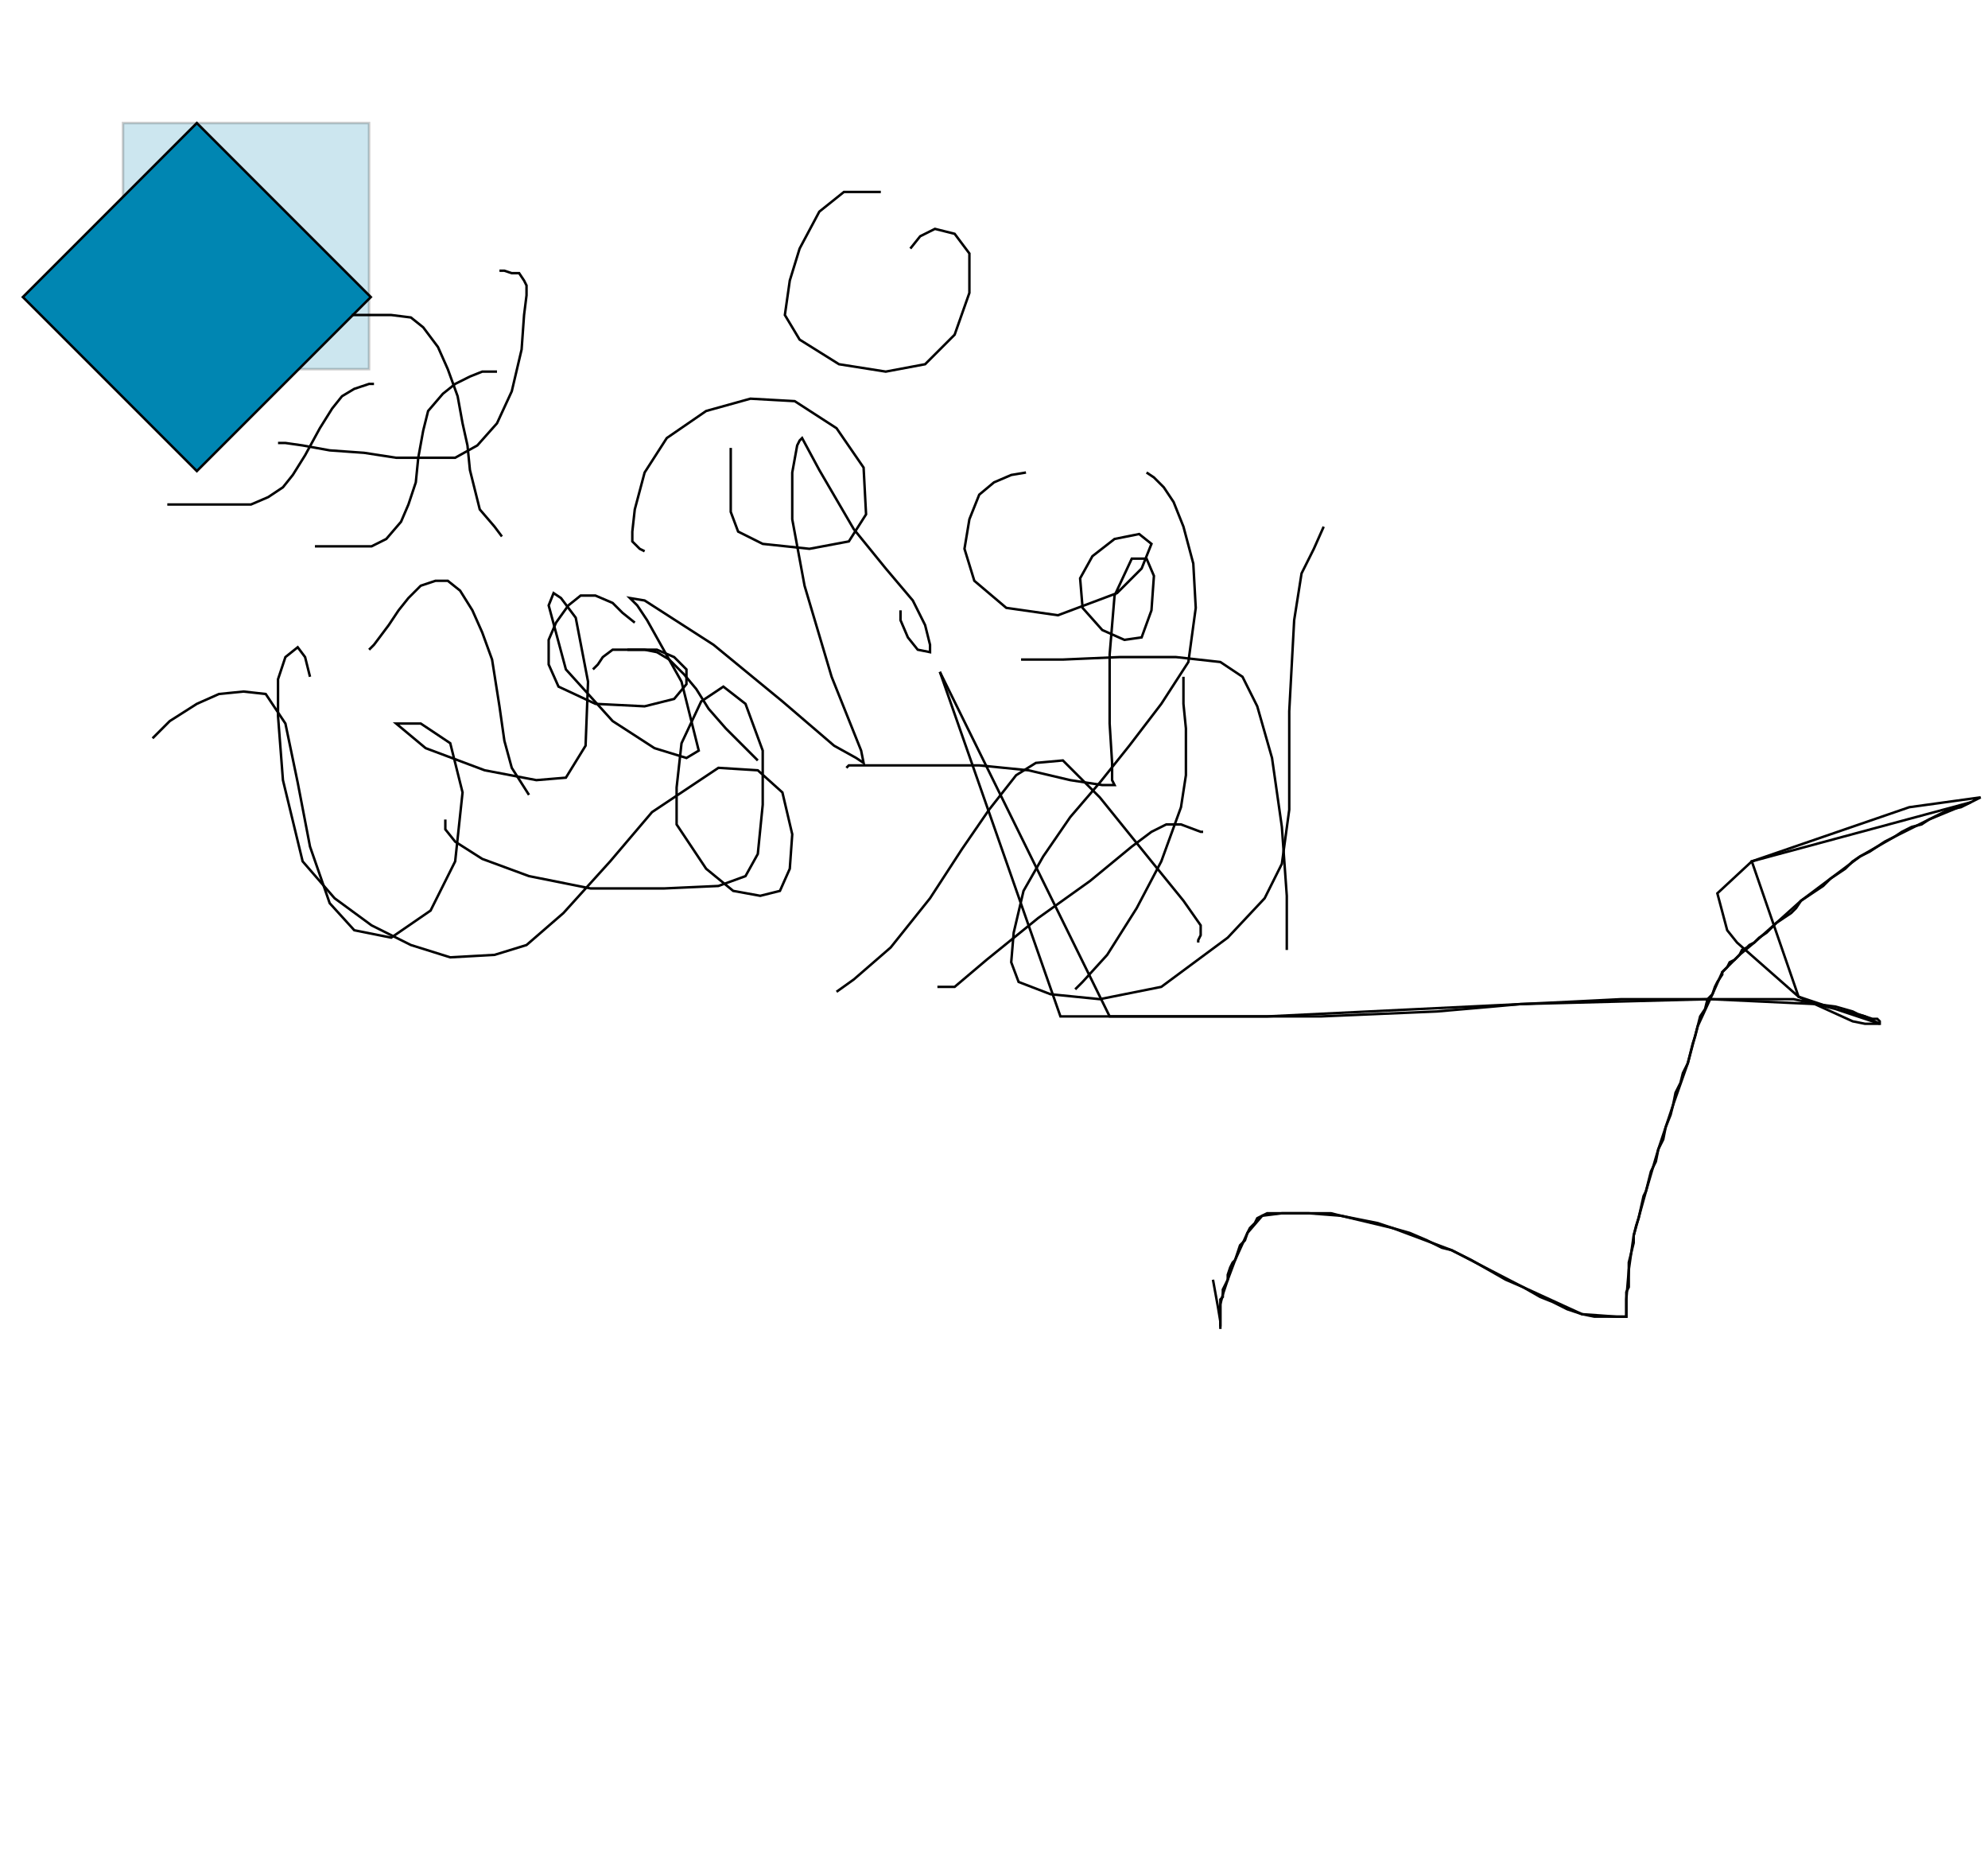
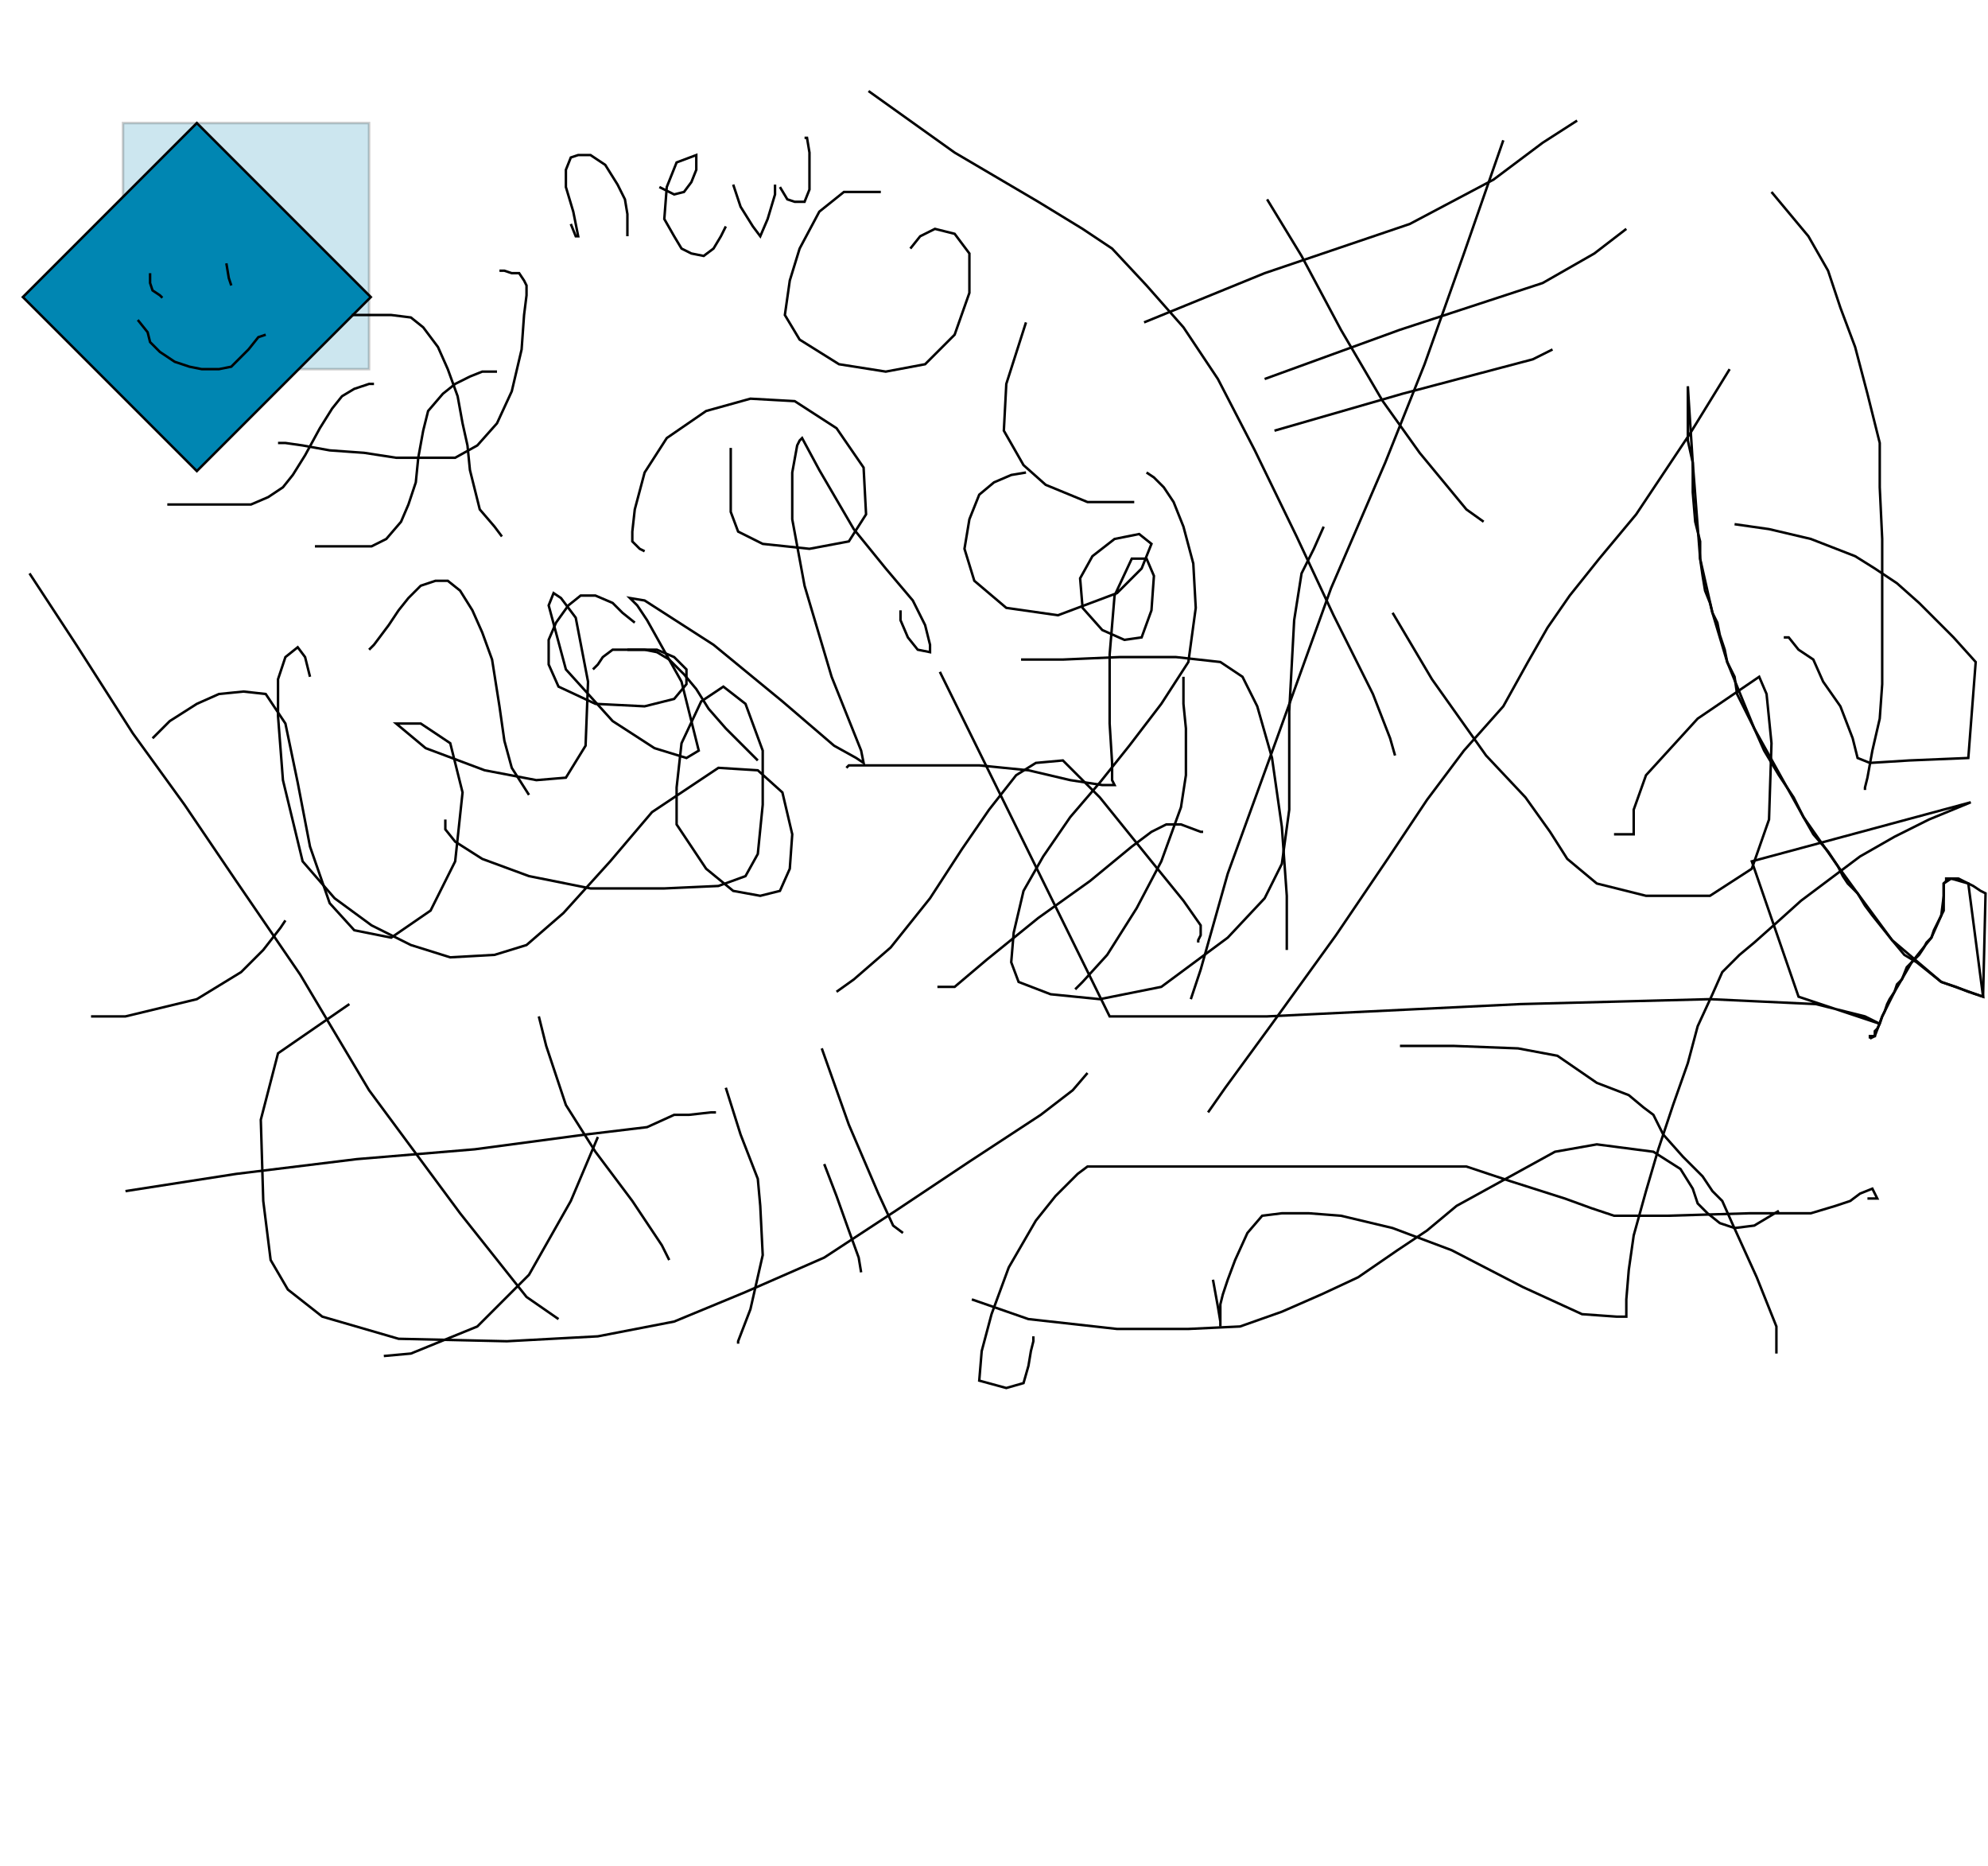
<svg xmlns="http://www.w3.org/2000/svg" width="808" height="758" id="svgPort">
  <rect x="50" y="50" height="100" width="100" style="stroke:#000; fill: #0086B2" fill-opacity="0.2" stroke-opacity="0.2" />
  <rect x="50" y="50" height="100" width="100" style="stroke:#000; fill: #0086B2" transform="translate(30) rotate(45 50 50)" />
-   <polyline id="currentDrawing" points=" 382,273  431,413 443,413 443,413 451,413 451,413 461,413 461,413 474,413 474,413 488,413 515,413 515,413 537,413 584,411 607,409 618,408 639,407 659,406 678,406 695,406 709,406 724,406 729,406 738,408 746,409 753,411 755,412 758,413 761,414 763,414 764,415 764,416 763,416 758,416 753,415 731,405 706,383 702,378 698,363 712,350 776,328 805,324 805,324 801,326 797,328 792,329 788,331 784,333 781,335 777,336 773,338 770,340 766,342 763,344 760,346 756,348 753,350 750,353 747,355 744,357 741,360 738,362 735,364 732,366 730,369 728,371 725,373 722,375 720,377 718,379 715,381 713,383 711,384 710,385 708,386 707,388 705,390 703,391 702,393 700,395 700,396 698,399 697,401 696,404 694,406 693,410 691,413 690,417 689,421 688,424 687,428 686,432 684,436 683,440 681,444 680,449 679,453 677,458 676,463 674,467 673,472 671,476 670,480 669,484 668,486 666,495 665,498 664,502 664,505 663,509 662,513 662,516 662,518 662,523 661,525 661,528 661,530 661,533 661,534 661,535 661,535 661,535 659,535 657,535 654,535 652,535 648,535 643,534 637,532 631,529 626,527 619,523 612,520 605,516 598,512 590,508 586,507 580,504 573,501 566,499 560,497 555,496 550,495 545,494 541,493 538,493 535,493 532,493 529,493 525,493 523,493 521,493 519,493 517,493 515,493 513,494 511,495 510,497 508,499 507,501 506,504 504,506 503,509 502,512 501,513 500,515 499,518 499,520 498,522 497,524 497,525 497,526 497,527 496,528 496,529 496,530 496,531 496,532 496,533 496,533 496,534 496,535 496,536 496,537 496,538 496,538 496,539 496,539 496,539 496,540" style="stroke:black; stroke-width:1; fill: none" />
+   <polyline id="currentDrawing" points=" 686,157  686,163 686,171 686,179 688,188 688,200 689,212 691,220 691,227 692,234 693,240 695,245 696,249 698,253 699,258 701,264 702,269 705,275 706,282 709,288 713,296 717,305 723,315 729,324 733,332 737,339 743,346 745,349 747,352 749,356 751,359 753,361 755,363 758,368 761,372 765,377 769,382 774,388 779,391 784,395 789,399 795,401 800,403 803,404 806,405 807,363 805,362 802,360 800,359 796,357 795,357 794,357 793,357 792,357 791,357 791,358 790,359 790,360 790,361 790,363 790,364 790,366 790,368 790,370 789,372 788,374 787,376 786,378 785,381 783,383 782,385 780,388 777,391 775,393 773,398 771,400 770,403 768,406 767,408 766,411 765,413 764,416 763,418 762,419 762,421 760,421 760,422" style="stroke:black; stroke-width:1; fill: none" />
  <polyline id="element0" points=" 68,205 72,205 81,205 87,205 95,205 102,205 109,202 115,198 119,193 124,185 130,174 135,166 139,161 144,158 150,156 152,156" style="stroke:black; stroke-width:1; fill: none" />
  <polyline id="element1" points=" 128,222 134,222 139,222 145,222 151,222 157,219 163,212 166,205 169,196 170,186 172,175 174,167 180,160 185,156 191,153 196,151 200,151 202,151" style="stroke:black; stroke-width:1; fill: none" />
  <polyline id="element2" points=" 143,128 146,128 151,128 159,128 167,129 172,133 178,141 182,150 186,161 188,172 190,181 191,191 193,199 195,207 201,214 204,218" style="stroke:black; stroke-width:1; fill: none" />
  <polyline id="element3" points=" 113,180 116,180 123,181 134,183 148,184 161,186 174,186 185,186 194,181 202,172 208,159 212,142 213,128 214,120 214,116 213,114 211,111 208,111 205,110 203,110" style="stroke:black; stroke-width:1; fill: none" />
  <polyline id="element4" points=" 382,273 451,413 474,413 515,413 618,408 695,406 738,408 758,413 764,416 731,405 712,350 801,326 784,333 770,340 756,348 744,357 732,366 722,375 713,383 707,388 700,395 696,404 690,417 686,432 680,449 674,467 669,484 664,502 662,516 661,528 661,535 657,535 643,534 619,523 590,508 566,499 545,494 532,493 521,493 513,494 507,501 502,512 499,520 497,526 496,530 496,533 496,537 496,539 496,539 496,537 495,531 493,520" style="stroke:black; stroke-width:1; fill: none" />
  <polyline id="element5" points=" 308,309 302,303 295,296 288,288 283,280 278,274 272,268 267,265 262,264 255,264 249,264 245,267 243,270 241,272 241,272" style="stroke:black; stroke-width:1; fill: none" />
  <polyline id="element6" points=" 150,264 152,262 158,254 162,248 166,243 171,238 177,236 182,236 187,240 192,248 196,257 200,268 203,287 205,301 208,312 215,323" style="stroke:black; stroke-width:1; fill: none" />
  <polyline id="element7" points=" 358,78 356,78 351,78 343,78 333,86 325,101 321,114 319,128 325,138 341,148 360,151 376,148 388,136 394,119 394,103 388,95 380,93 374,96 370,101" style="stroke:black; stroke-width:1; fill: none" />
  <polyline id="element8" points=" 297,182 297,195 297,208 300,216 310,221 329,223 345,220 352,209 351,190 340,174 323,163 305,162 287,167 271,178 262,192 258,207 257,216 257,220 260,223 262,224" style="stroke:black; stroke-width:1; fill: none" />
  <polyline id="element9" points=" 258,253 253,249 249,245 242,242 236,242 231,246 226,253 223,260 223,270 227,279 242,286 262,287 274,284 279,278 279,272 274,267 267,264 260,264 256,264 255,264" style="stroke:black; stroke-width:1; fill: none" />
  <polyline id="element10" points=" 181,333 181,337 185,342 196,349 215,356 240,361 270,361 292,360 303,356 308,347 310,327 310,305 303,286 294,279 285,285 277,302 275,320 275,335 287,353 298,362 309,364 317,362 321,353 322,339 318,322 308,313 292,312 265,330 248,350 229,371 214,384 201,388 183,389 167,384 151,376 136,365 123,350 115,317 113,291 113,276 116,267 121,263 124,267 126,275" style="stroke:black; stroke-width:1; fill: none" />
  <polyline id="element11" points=" 62,300 69,293 80,286 89,282 99,281 108,282 116,294 121,318 126,344 134,367 144,378 159,381 175,370 185,350 188,322 183,302 171,294 163,294 161,294 173,304 197,313 218,317 230,316 238,303 239,277 234,251 228,243 225,241 223,246 230,272 249,293 266,304 279,308 284,305 277,277 263,252 259,246 256,243 262,244 290,262 318,285 339,303 348,308 351,310 350,305 338,275 327,238 322,211 322,192 324,181 325,179 326,178 333,191 347,215 360,231 371,244 376,254 378,262 378,265 373,264 369,259 366,252 366,248" style="stroke:black; stroke-width:1; fill: none" />
  <polyline id="element12" points=" 417,192 411,193 404,196 398,201 394,211 392,223 396,236 409,247 430,250 454,241 464,231 468,221 463,217 453,219 444,226 439,235 440,247 448,256 457,260 464,259 468,248 469,234 466,227 460,227 453,242 451,266 451,294 452,310 452,317 453,319 448,319 435,317 418,313 398,311 376,311 358,311 348,311 345,311 344,312" style="stroke:black; stroke-width:1; fill: none" />
  <polyline id="element13" points=" 340,403 347,398 362,385 378,365 391,345 402,329 413,315 421,310 432,309 447,324 468,350 481,366 488,376 488,380 487,382 487,383" style="stroke:black; stroke-width:1; fill: none" />
  <polyline id="element14" points=" 381,401 388,401 401,390 422,373 443,358 460,344 468,338 474,335 480,335 488,338 489,338" style="stroke:black; stroke-width:1; fill: none" />
  <polyline id="element15" points=" 437,402 440,399 450,388 462,369 472,350 480,328 482,315 482,303 482,296 481,286 481,275" style="stroke:black; stroke-width:1; fill: none" />
  <polyline id="element16" points=" 523,386 523,383 523,376 523,364 521,336 517,308 511,287 505,275 496,269 478,267 455,267 432,268 415,268" style="stroke:black; stroke-width:1; fill: none" />
  <polyline id="element17" points=" 466,192 469,194 473,198 477,204 481,214 485,229 486,247 483,269 472,286 459,303 447,318 435,332 424,348 416,362 412,379 411,391 414,399 427,404 447,406 472,401 499,381 514,365 521,351 524,329 524,289 526,252 529,233 534,223 538,214" style="stroke:black; stroke-width:1; fill: none" />
+   <polyline id="element0" points=" 232,91 234,96 235,96 233,86 230,76 230,69 232,64 235,63 240,63 246,67 251,75 254,81 255,87 255,94 255,96" style="stroke:black; stroke-width:1; fill: none" />
+   <polyline id="element1" points=" 268,76 274,79 278,78 281,74 283,69 283,63 275,66 271,76 270,89 274,96 277,101 281,103 286,104 290,101 293,96 295,92" style="stroke:black; stroke-width:1; fill: none" />
+   <polyline id="element2" points=" 298,75 301,84 306,92 309,96 312,89 315,79 315,75" style="stroke:black; stroke-width:1; fill: none" />
+   <polyline id="element3" points=" 317,76 320,81 323,82 327,82 329,77 329,72 329,67 329,62 328,56 327,56" style="stroke:black; stroke-width:1; fill: none" />
+   <polyline id="element1" points=" 722,550 722,539 714,519 704,497 700,488 696,484 692,478 684,470 676,461 672,453 668,450 662,445 649,440 633,429 617,426 591,425 573,425 569,425" style="stroke:black; stroke-width:1; fill: none" />
+   <polyline id="element2" points=" 442,436 436,443 423,453 394,472 364,492 335,511 303,525 274,537 243,543 206,545 162,544 131,535 117,524 110,512 107,488 106,455 113,428 142,408" style="stroke:black; stroke-width:1; fill: none" />
+   <polyline id="element3" points=" 12,233 31,262 54,298 75,327 96,358 122,396 150,443 187,493 214,527 227,536" style="stroke:black; stroke-width:1; fill: none" />
+   <polyline id="element4" points=" 611,57 595,103 579,148 563,188 541,239 519,300 499,355 488,394 484,406" style="stroke:black; stroke-width:1; fill: none" />
+   <polyline id="element5" points=" 515,81 529,104 545,134 562,163 577,184 596,207 603,212" style="stroke:black; stroke-width:1; fill: none" />
+   <polyline id="element6" points=" 518,175 570,160 623,146 631,142" style="stroke:black; stroke-width:1; fill: none" />
+   <polyline id="element7" points=" 514,154 569,134 627,115 648,103 661,93" style="stroke:black; stroke-width:1; fill: none" />
+   <polyline id="element8" points=" 465,131 514,111 573,91 607,73 627,58 641,49" style="stroke:black; stroke-width:1; fill: none" />
+   <polyline id="element9" points=" 566,249 582,276 604,307 620,324 630,338 637,349 649,359 669,364 695,364 712,353 719,333 720,302 718,282 715,275 690,292 669,315 664,329 664,339 656,339" style="stroke:black; stroke-width:1; fill: none" />
+   <polyline id="element10" points=" 703,150 687,176 673,197 665,209 650,227 638,242 629,255 621,269 611,287 595,305 580,325 564,349 543,380 517,416 498,442 491,452" style="stroke:black; stroke-width:1; fill: none" />
+   <polyline id="element11" points=" 395,528 418,536 454,540 483,540 504,539 521,533 537,526 552,519 568,508 580,500 592,490 612,479 632,468 649,465 672,468 683,475 688,483 690,489 694,493 699,497 705,499 713,498 723,492" style="stroke:black; stroke-width:1; fill: none" />
+   <polyline id="element12" points=" 759,487 763,487 761,483 756,485 752,488 746,490 736,493 711,493 678,494 656,494 647,491 636,487 614,480 596,474 442,474 438,477 435,480 429,486 421,496 410,515 403,534 399,549 398,561 409,564 416,562 418,555 419,549 420,545 420,543" style="stroke:black; stroke-width:1; fill: none" />
+   <polyline id="element13" points=" 295,442 301,461 308,479 309,490 310,510 305,532 300,545 300,546" style="stroke:black; stroke-width:1; fill: none" />
+   <polyline id="element14" points=" 243,462 232,488 215,518 194,539 167,550 156,551" style="stroke:black; stroke-width:1; fill: none" />
+   <polyline id="element15" points=" 37,413 51,413 80,406 98,395 107,386 114,377 116,374" style="stroke:black; stroke-width:1; fill: none" />
+   <polyline id="element16" points=" 720,78 735,96 743,110 748,125 754,141 759,160 764,180 764,198 765,219 765,242 765,262 765,278 764,292 761,305 759,316 758,320 758,321" style="stroke:black; stroke-width:1; fill: none" />
+   <polyline id="element17" points=" 705,213 719,215 736,219 754,226 762,231 771,237 780,245 787,252 794,259 803,269 800,308 776,309 760,310 755,308 753,300 748,287 741,277 737,268 731,264 727,259 725,259" style="stroke:black; stroke-width:1; fill: none" />
+   <polyline id="element18" points="" style="stroke:black; stroke-width:1; fill: none" />
+   <polyline id="element19" points=" 417,131 409,156 408,175 416,189 425,197 442,204 459,204 461,204" style="stroke:black; stroke-width:1; fill: none" />
+   <polyline id="element20" points=" 61,111 61,115 62,118 65,120 66,121" style="stroke:black; stroke-width:1; fill: none" />
+   <polyline id="element21" points=" 92,107 93,113 94,116" style="stroke:black; stroke-width:1; fill: none" />
+   <polyline id="element22" points=" 56,130 60,135 61,139 65,143 71,147 77,149 82,150 89,150 94,149 98,145 101,142 105,137 108,136" style="stroke:black; stroke-width:1; fill: none" />
+   <polyline id="element23" points=" 353,37 388,62 422,82 440,93 452,101 466,116 481,133 495,154 510,183 527,218 542,250 558,282 565,300 567,307" style="stroke:black; stroke-width:1; fill: none" />
+   <polyline id="element24" points=" 686,157 688,188 691,227 696,249 702,269 713,296 733,332 747,352 755,363 769,382 789,399 806,405 800,359 793,357 790,359 790,364 789,372 785,381 777,391 770,403 765,413 762,421 760,422" style="stroke:black; stroke-width:1; fill: none" />
+   <polyline id="element25" points=" 51,484 96,477 145,471 193,467 238,461 263,458 274,453 280,453 289,452 291,452" style="stroke:black; stroke-width:1; fill: none" />
+   <polyline id="element26" points=" 219,413 222,425 230,449 242,468 257,488 269,506 272,512" style="stroke:black; stroke-width:1; fill: none" />
+   <polyline id="element27" points=" 334,426 345,457 357,485 363,498 367,501" style="stroke:black; stroke-width:1; fill: none" />
+   <polyline id="element28" points=" 335,473 340,486 345,500 349,511 350,517" style="stroke:black; stroke-width:1; fill: none" />
</svg>
